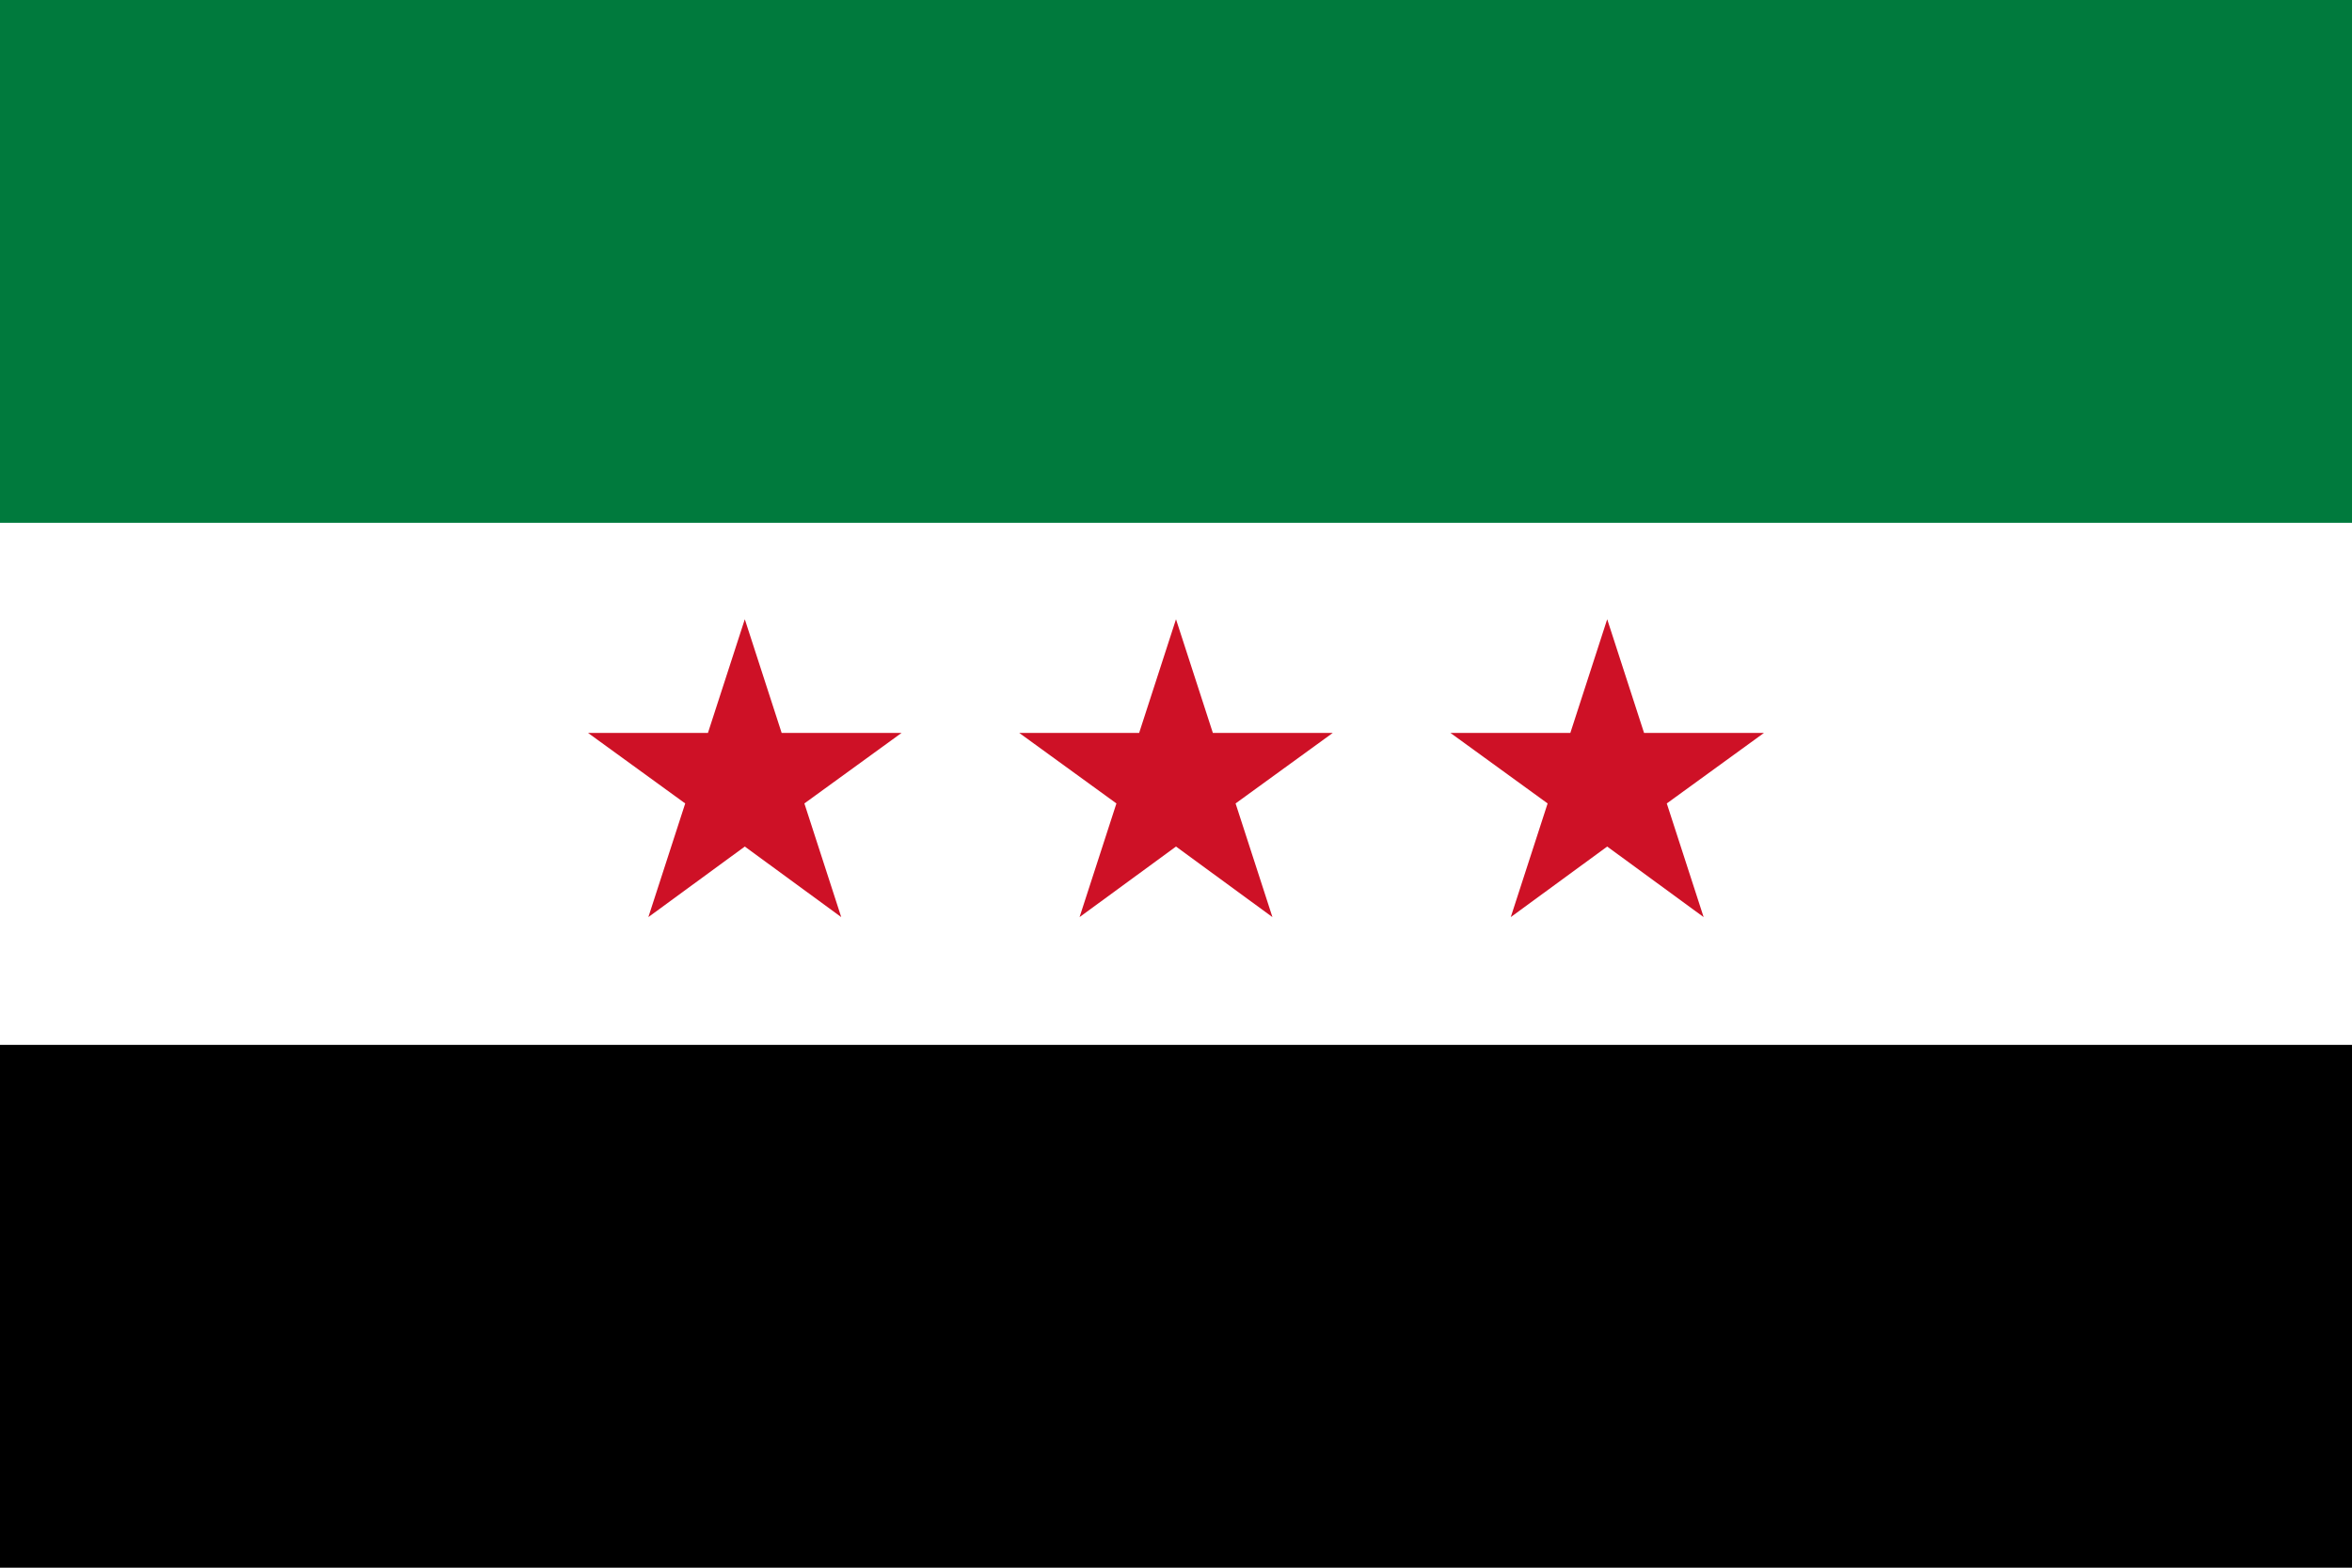
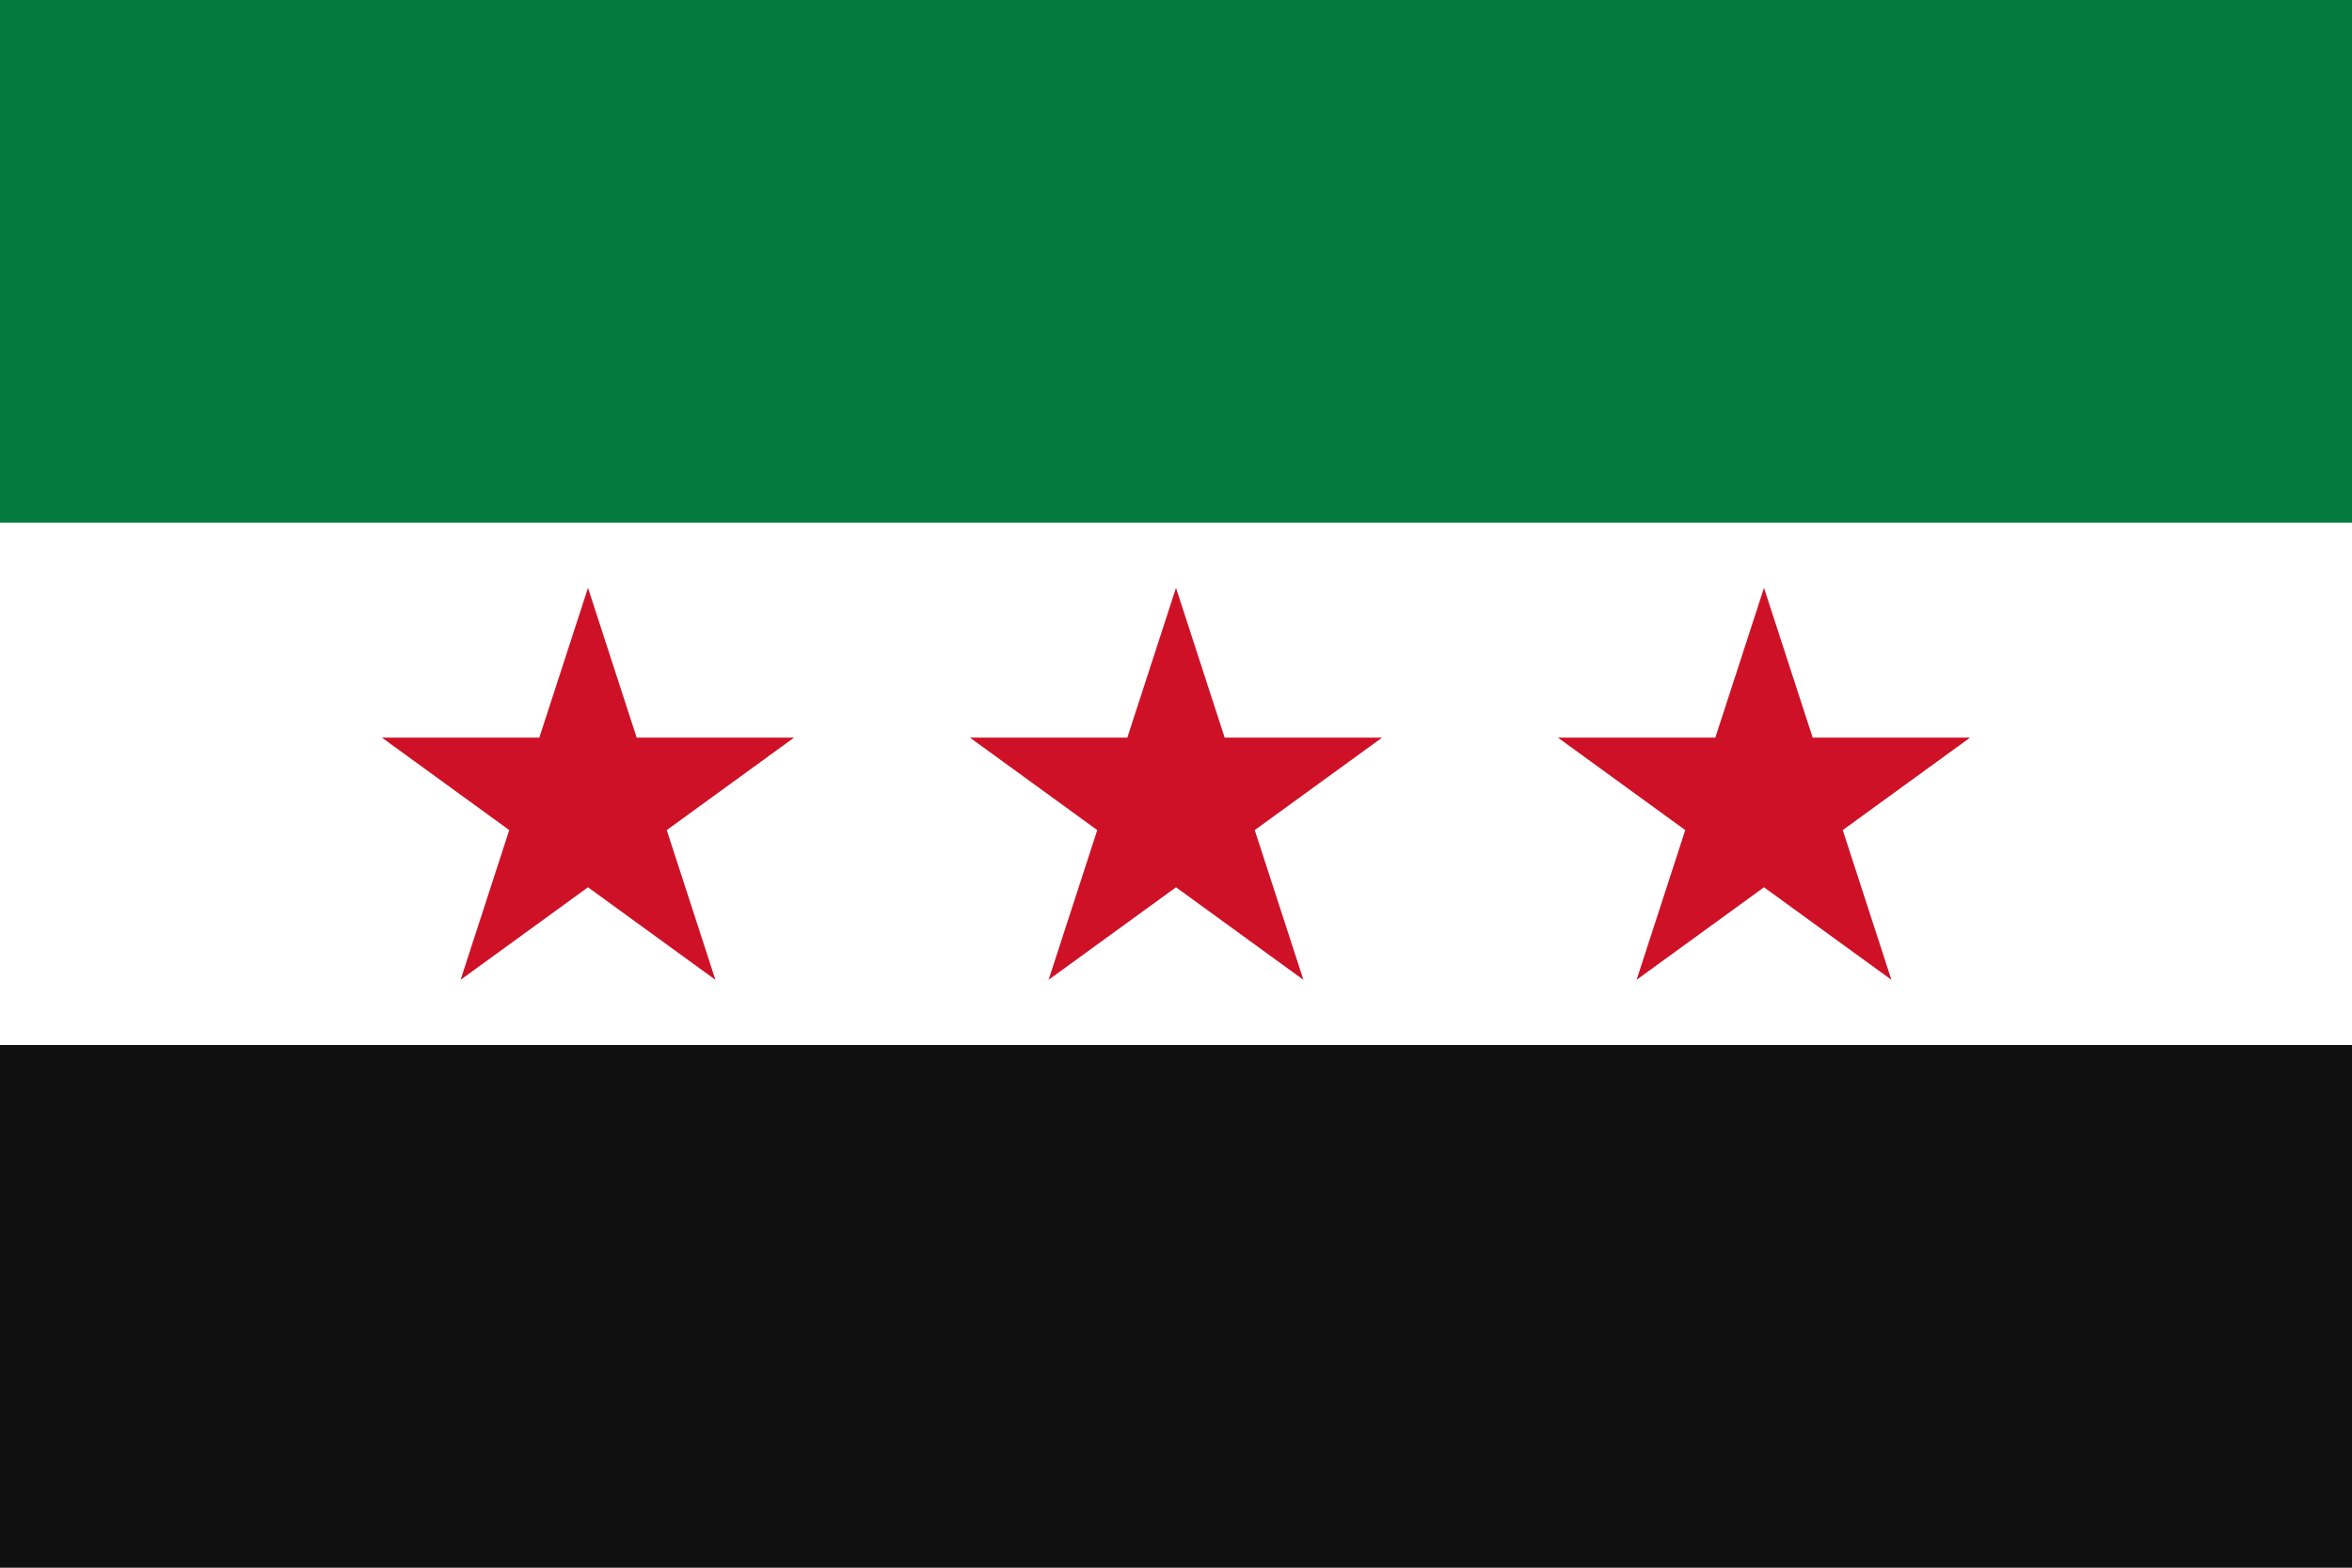
- <svg xmlns="http://www.w3.org/2000/svg" viewBox="0 0 30 20" width="30" height="20">
-   <rect width="30" height="20" fill="#fff" />
-   <rect width="30" height="6.67" fill="#007A3D" />
-   <rect y="13.33" width="30" height="6.67" fill="#000" />
-   <polygon points="9.50,7.90 9.97,9.35 11.50,9.35 10.26,10.25 10.73,11.70 9.50,10.80 8.27,11.70 8.74,10.25 7.50,9.35 9.03,9.35" fill="#CE1126" />
-   <polygon points="15.00,7.90 15.47,9.35 17.00,9.35 15.76,10.25 16.23,11.70 15.00,10.80 13.77,11.70 14.24,10.25 13.00,9.35 14.53,9.35" fill="#CE1126" />
-   <polygon points="20.50,7.90 20.97,9.35 22.50,9.35 21.26,10.25 21.73,11.70 20.50,10.80 19.27,11.70 19.74,10.25 18.50,9.35 20.03,9.35" fill="#CE1126" />
+ <svg xmlns="http://www.w3.org/2000/svg" width="30" height="20">
+   <path fill="#0f0f0f" d="M0 0h30v20H0z" />
+   <path fill="#fff" d="M0 0h30v13.332H0Zm0 0" />
+   <path fill="#047a3f" d="M0 0h30v6.668H0Zm0 0" />
+   <path fill="#ce1126" d="m5.875 12.5 1.625-5 1.625 5-4.254-3.09h5.258m10.746 3.09 1.625-5 1.625 5-4.254-3.09h5.258M13.375 12.5 15 7.5l1.625 5-4.254-3.09h5.258" />
</svg>
